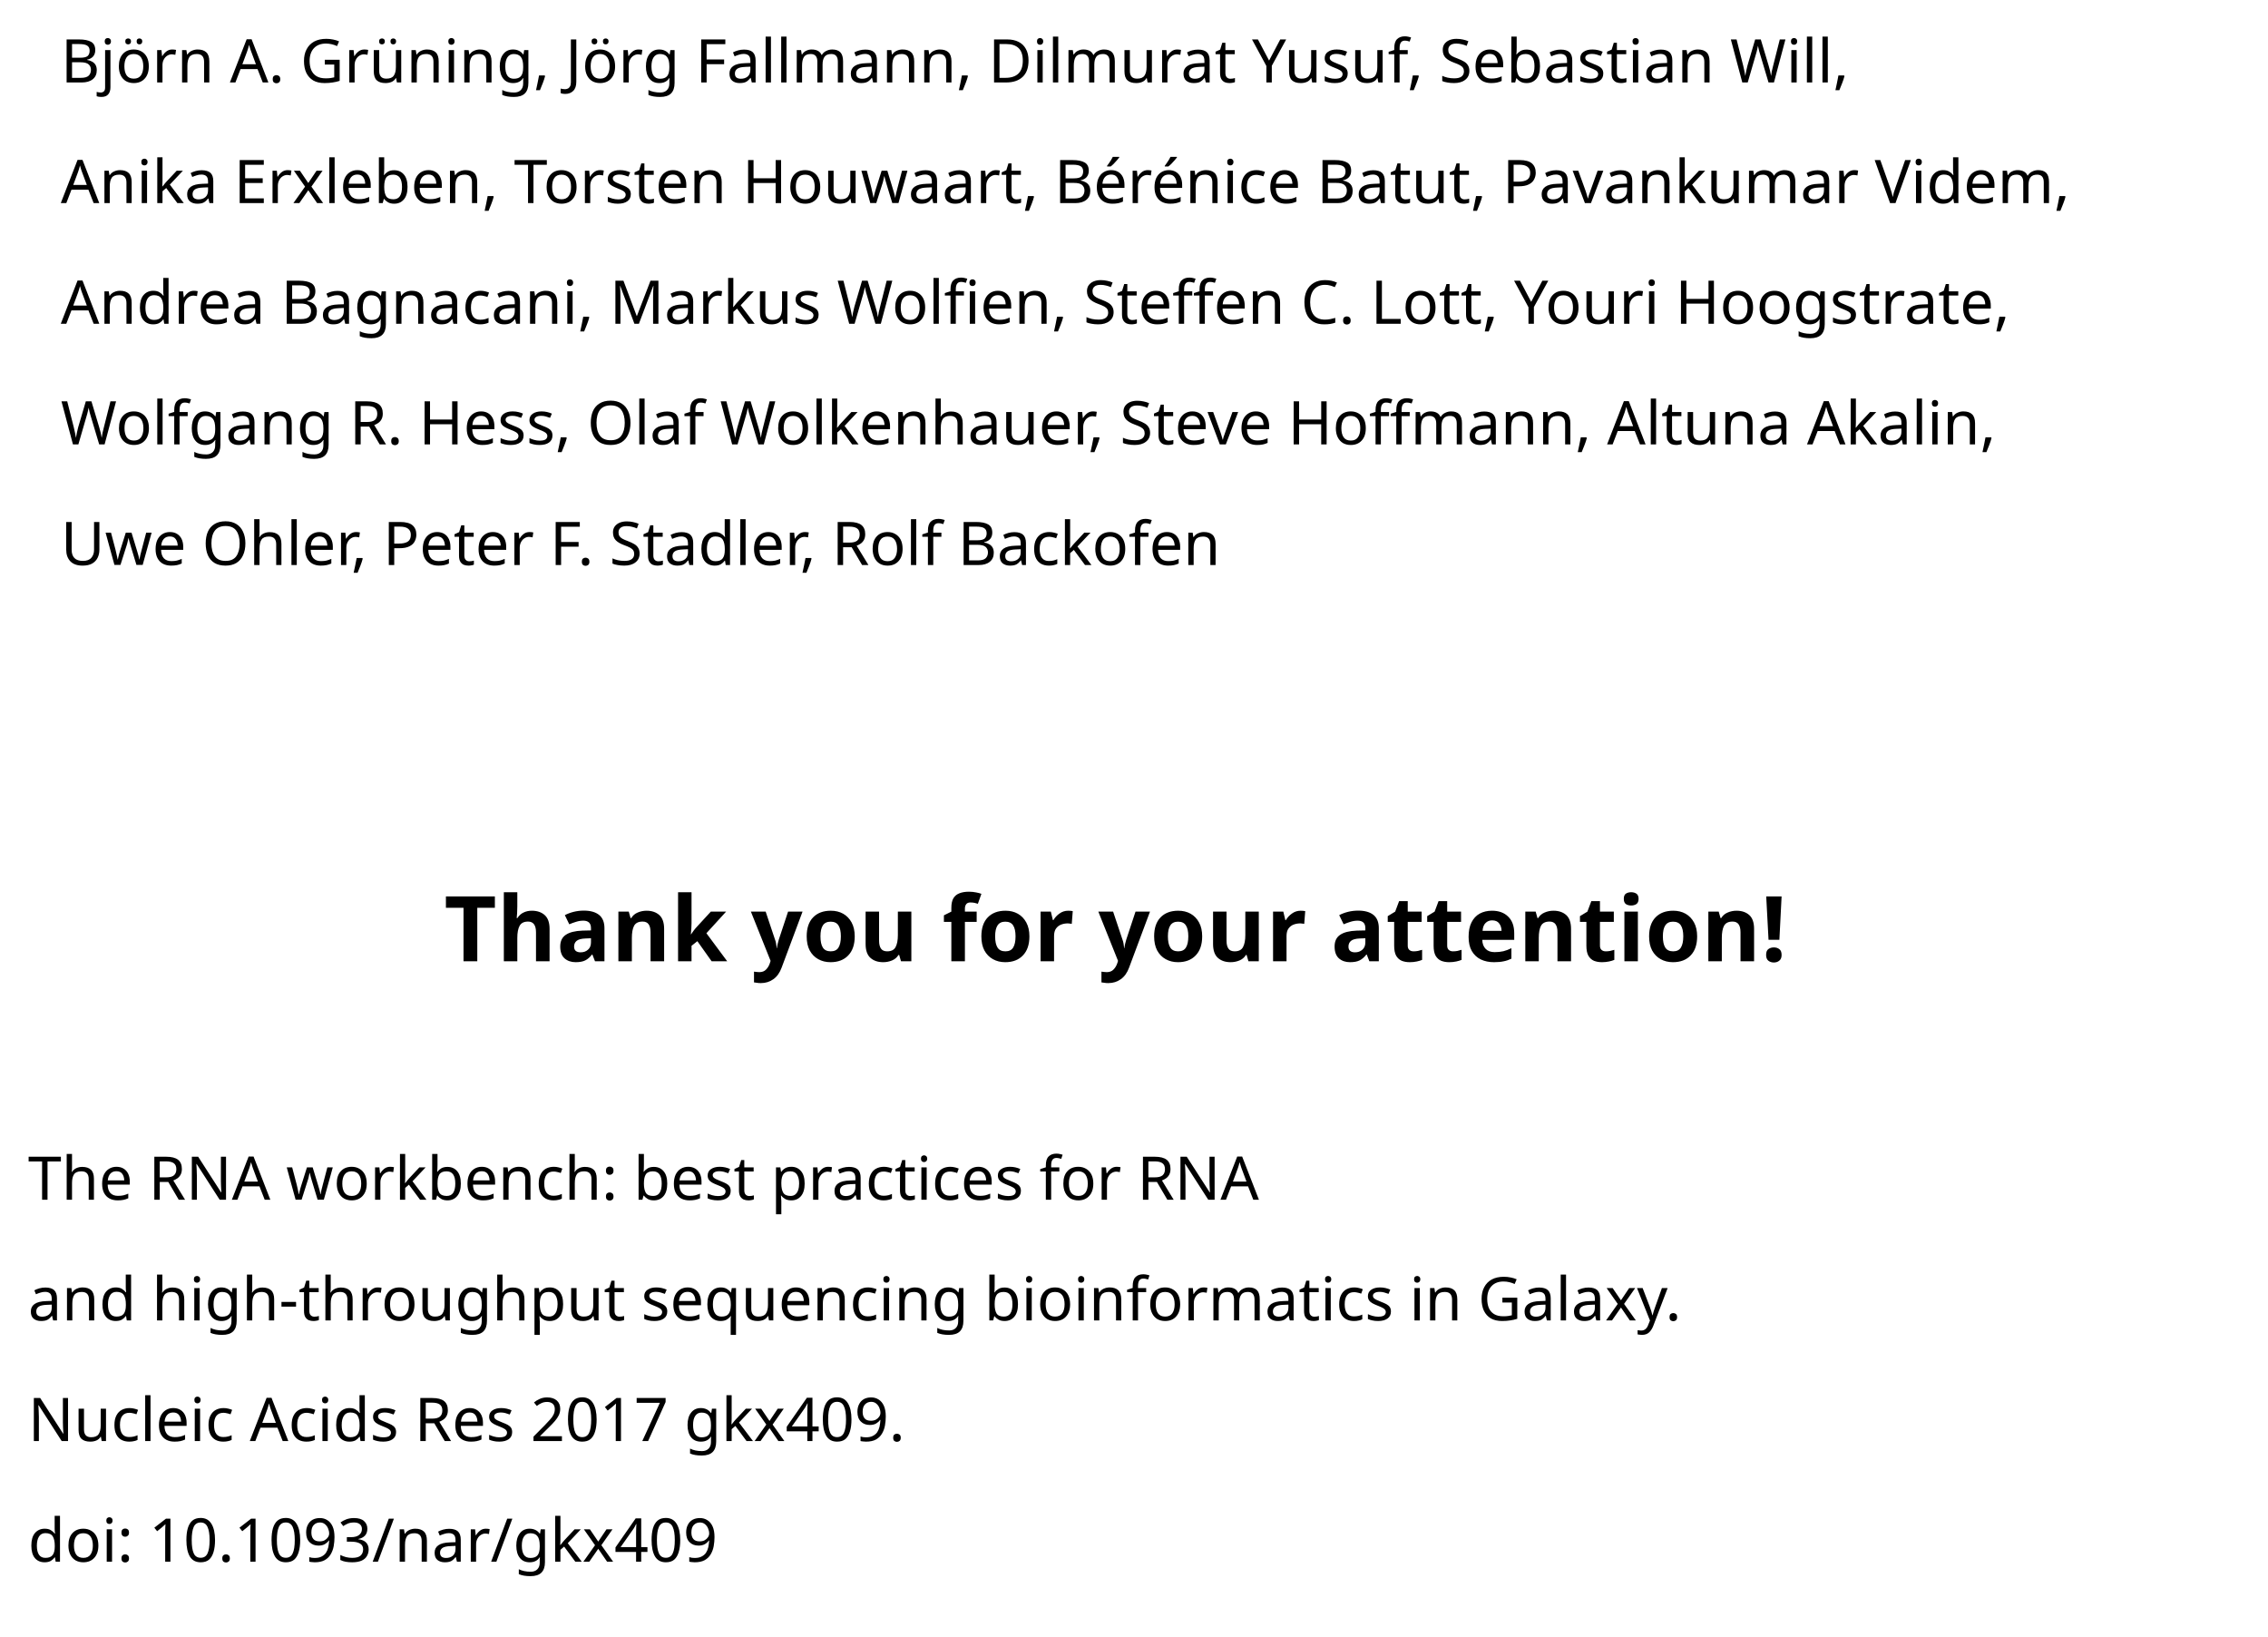
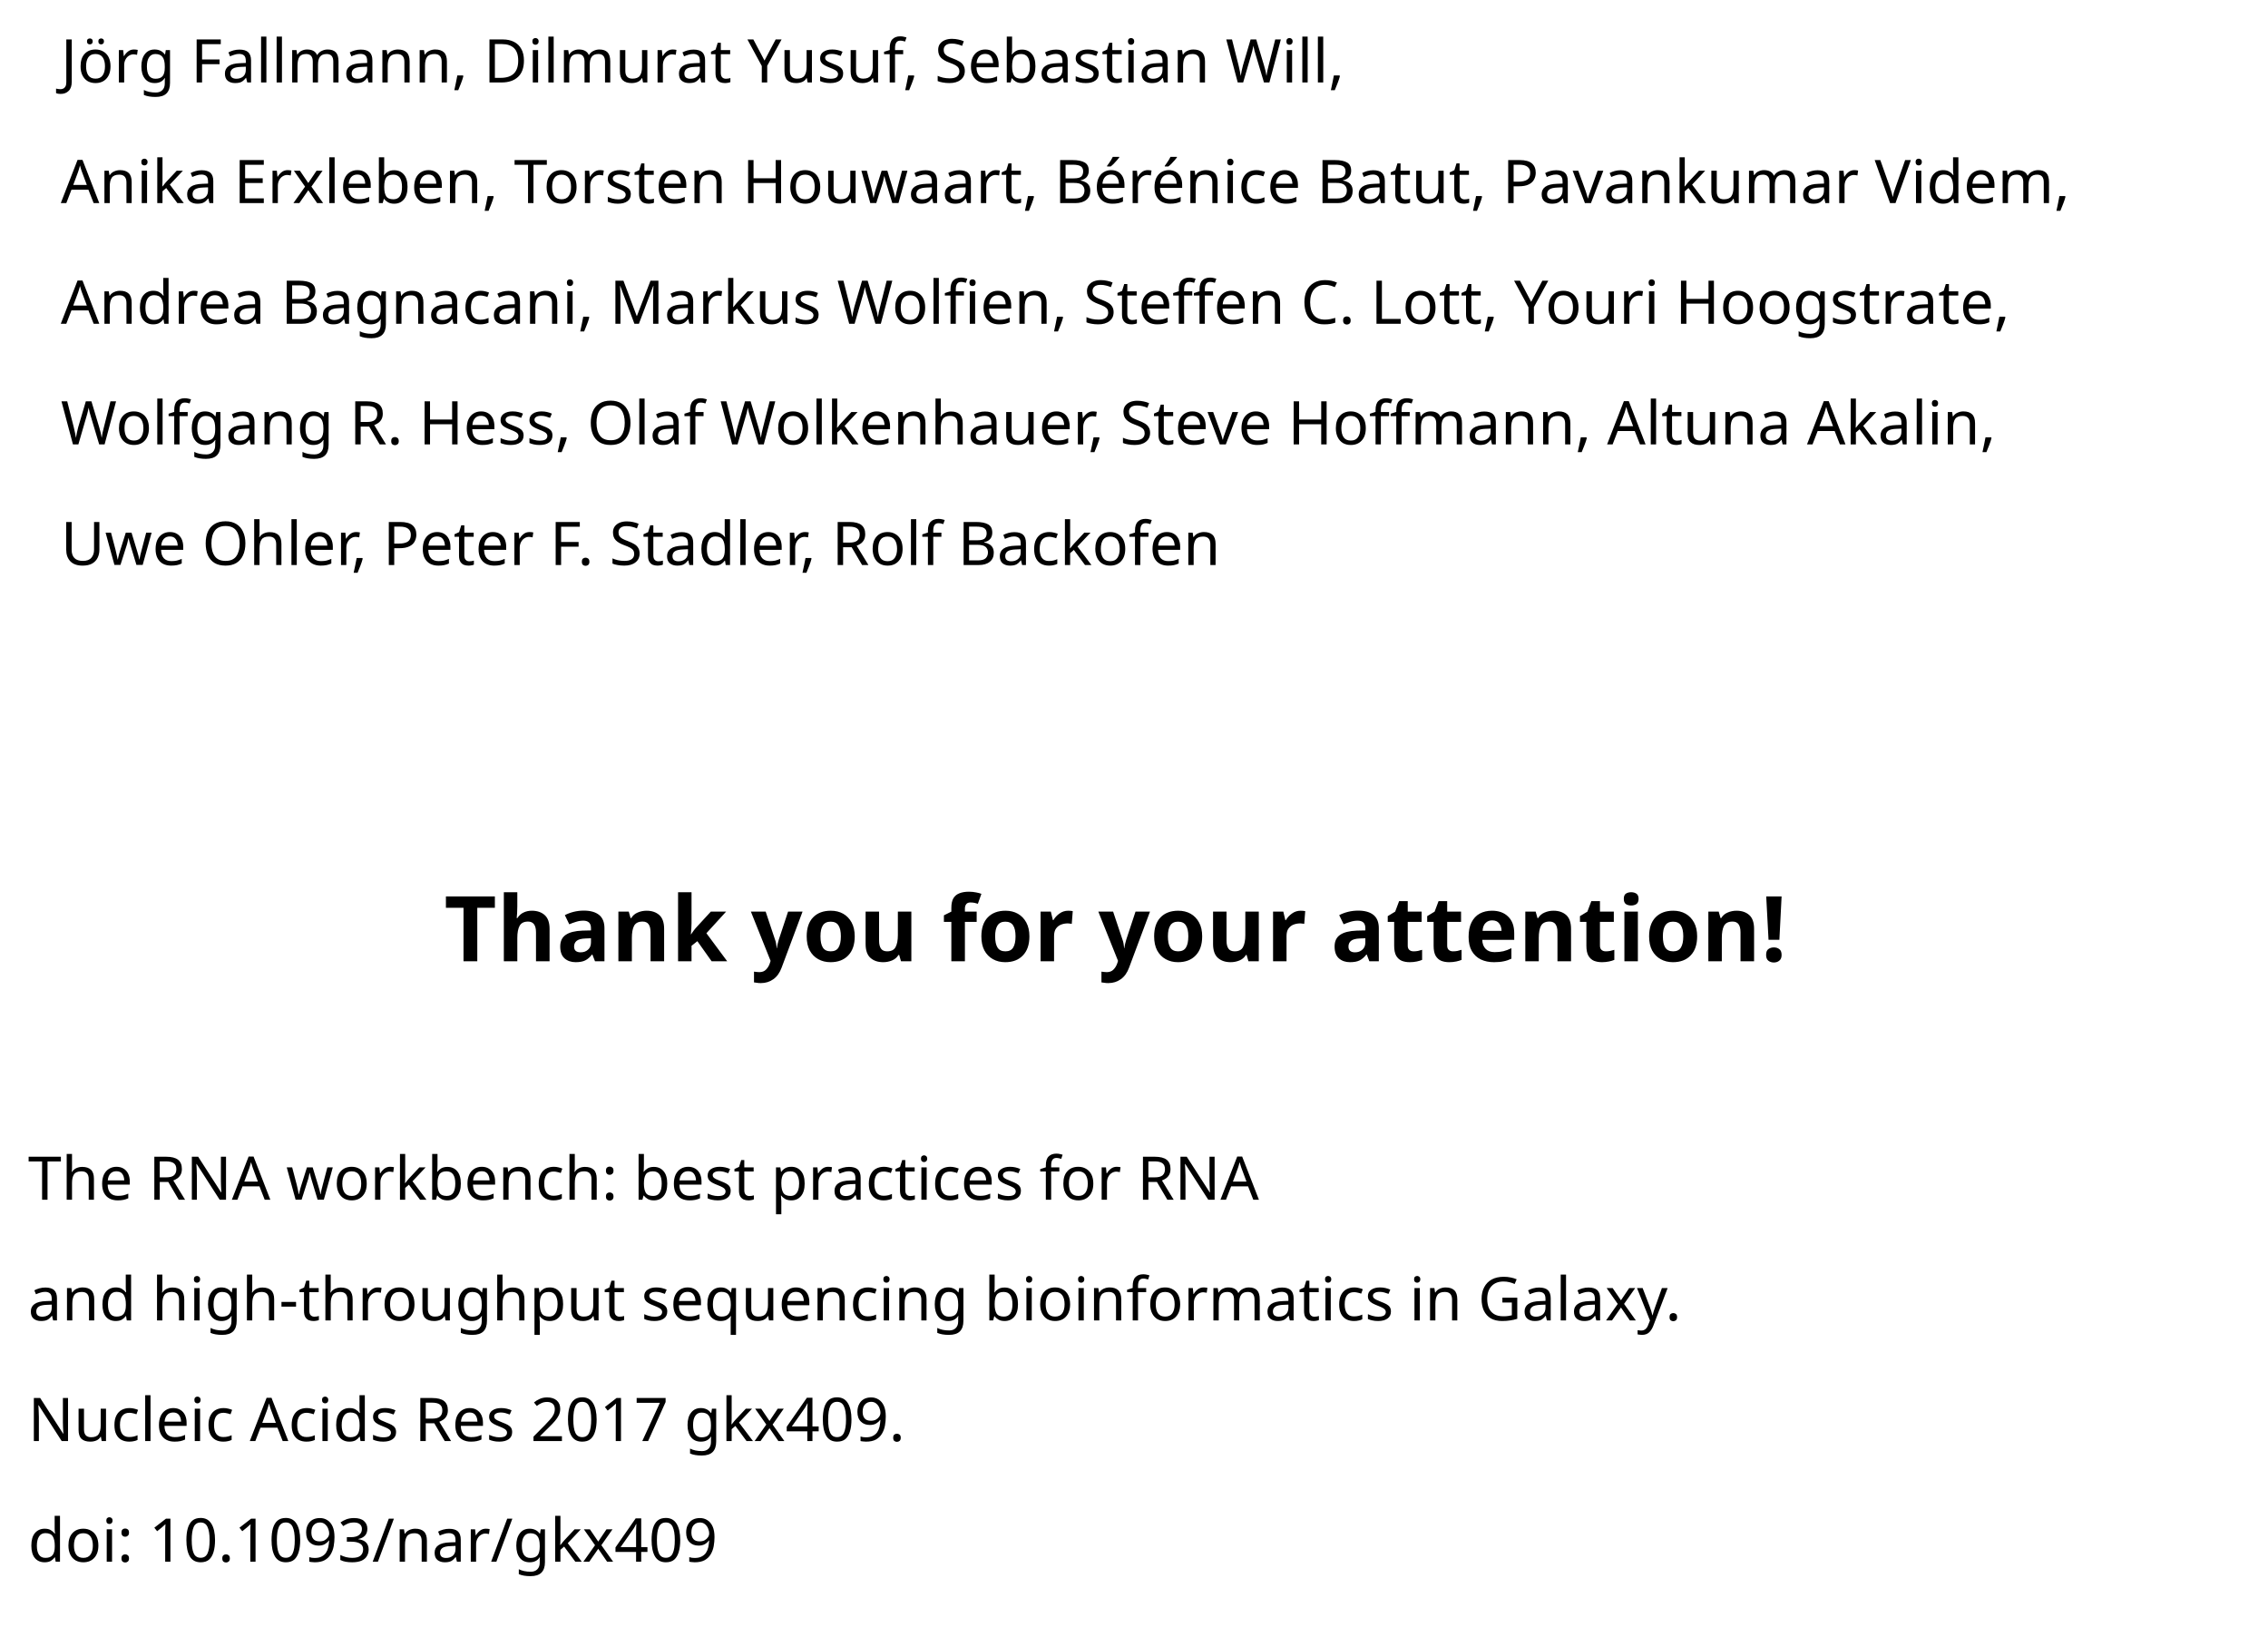
<svg xmlns="http://www.w3.org/2000/svg" id="svg2" version="1.1" xml:space="preserve" width="470.123" height="339.139" viewBox="0 0 440.74 317.942">
  <defs id="defs6">
    <clipPath clipPathUnits="userSpaceOnUse" id="clipPath18">
      <path d="m 0,6.578 h 3090 v 690 H 0 Z" id="path20" />
    </clipPath>
    <clipPath clipPathUnits="userSpaceOnUse" id="clipPath586">
      <path d="m 2431,16 v 681 h 649 V 16 Z" id="path588" />
    </clipPath>
    <clipPath clipPathUnits="userSpaceOnUse" id="clipPath598">
      <path d="m 0,6.578 h 3090 v 690 H 0 Z" id="path600" />
    </clipPath>
    <clipPath id="clipPath7524" clipPathUnits="userSpaceOnUse">
      <path id="path7526" d="m 1182,408 v 233 h 212 V 408 Z" />
    </clipPath>
    <clipPath id="clipPath7538" clipPathUnits="userSpaceOnUse">
      <path style="clip-rule:evenodd" id="path7540" d="m 465.121,386.609 c -1.891,5.039 -3.601,9.903 -5.672,14.852 -1.078,0.719 -2.16,1.437 -3.148,2.07 0.988,2.43 0.988,2.43 3.418,3.508 2.429,8.461 2.429,8.461 5.043,23.672 -0.364,4.859 -0.992,9.898 -1.891,15.027 -3.422,-2.066 -7.293,-4.136 -11.25,-6.75 -2.43,-2.789 -4.859,-5.488 -7.742,-8.636 -0.719,-2.25 -1.801,-4.321 -2.789,-6.75 v -9.454 c 2.789,-9.898 2.789,-9.898 3.961,-10.617 -5.313,-0.269 -5.313,-0.269 -18.36,-3.961 -0.632,0.36 -1.89,0.719 -2.882,1.532 -1.438,8.007 -2.789,16.468 -4.137,24.929 7.019,1.707 7.019,1.707 18.629,7.828 40.14,31.59 40.14,31.59 42.211,31.95 2.609,5.043 4.679,8.82 7.468,14.222 0.989,3.418 1.532,6.391 0.989,9.809 -1.348,3.332 -3.149,6.211 -5.399,8.281 -0.09,0.09 -0.179,0.09 -0.269,0.18 h -16.563 c -0.179,-0.09 -0.269,-0.27 -0.449,-0.36 -0.269,-0.992 -1.711,-3.781 -2.07,-5.132 2.793,-12.329 5.582,-0.899 6.75,-0.18 5.582,3.422 6.39,-1.527 6.75,-3.328 -0.36,-1.891 -2.789,-4.321 -5.848,-5.492 -5.043,-0.719 -5.851,0.363 -8.461,2.25 -0.359,0.722 -0.898,1.711 -1.621,2.793 -0.449,3.058 -0.449,4.589 0.359,7.558 0.454,0.719 0.903,1.352 1.352,1.891 h -21.238 v 51.66 h 39.777 c -13.68,7.918 -28.168,14.937 -43.559,21.328 22.141,0.18 33.032,0.359 54.09,-0.719 7.2,-6.929 14.942,-13.679 22.68,-20.609 h 14.219 c -5.938,7.379 -11.969,14.758 -17.821,22.051 9,0.629 17.102,0.449 26.102,0.449 0.629,0 11.43,-0.09 12.422,-0.449 1.887,-4.141 6.93,-10.621 6.93,-15.032 -1.981,0 -3.872,0 -5.672,0 -6.84,0 -12.692,0.09 -19.078,-2.25 0.808,-1.351 1.707,-2.968 2.789,-4.769 H 643.32 v -51.66 h -86.398 c 1.078,-2.52 1.976,-5.039 2.789,-7.742 -0.359,-1.079 -0.723,-2.071 -0.723,-3.508 -3.418,3.871 -6.84,7.648 -10.347,11.25 h -61.2 c 1.707,-2.34 3.329,-5.223 4.321,-8.821 0,-5.039 0,-5.039 -2.434,-13.14 -2.43,-4.86 -5.219,-9.809 -8.098,-15.031 -0.718,-18.629 -1.441,-37.348 -2.429,-56.34 2.699,-3.867 2.699,-3.867 7.019,-7.11 -13.14,-11.609 -13.14,-11.609 -17.91,-14.039 -0.719,0.719 -1.801,1.801 -2.789,2.789" />
    </clipPath>
    <clipPath id="clipPath19921" clipPathUnits="userSpaceOnUse">
      <path style="clip-rule:evenodd" id="path19923" d="M 9.852,2141.64 H 7859.85 V 1.645 H 9.852 Z" />
    </clipPath>
  </defs>
  <g id="g10" transform="matrix(1.25,0,0,-1.25,-24.04165,255.8359)">
    <g id="g594" transform="matrix(0.08826142,0,0,0.08826142,20.09899,24.5745)">
      <g clip-path="url(#clipPath598)" id="g596">
        <g transform="scale(10)" id="g602">
          <text id="text604" style="font-variant:normal;font-weight:normal;font-size:17.6px;line-height:0%;font-family:'DejaVu Sans';-inkscape-font-specification:DejaVuSans;writing-mode:lr-tb;fill:#000000;fill-opacity:1;fill-rule:nonzero;stroke:none" transform="matrix(1,0,0,-1,216.926,27.6715)">
            <tspan id="tspan606" y="0" x="0" />
          </text>
        </g>
      </g>
    </g>
    <text xml:space="preserve" style="font-style:normal;font-weight:normal;line-height:0%;font-family:sans-serif;letter-spacing:0px;word-spacing:0px;fill:#000000;fill-opacity:1;stroke:none;stroke-width:1px;stroke-linecap:butt;stroke-linejoin:miter;stroke-opacity:1" x="4.481" y="-66.65" id="text20046" transform="scale(1,-1)">
      <tspan id="tspan20048" x="4.481" y="-66.65" style="font-size:16px;line-height:1.25;font-family:sans-serif"> </tspan>
    </text>
    <text xml:space="preserve" style="font-style:normal;font-weight:normal;line-height:0%;font-family:sans-serif;letter-spacing:0px;word-spacing:0px;fill:#000000;fill-opacity:1;stroke:none;stroke-width:1px;stroke-linecap:butt;stroke-linejoin:miter;stroke-opacity:1" x="88.277" y="-55.262" id="text20058" transform="scale(1,-1)">
      <tspan id="tspan20060" x="88.277" y="-55.262" style="font-style:normal;font-variant:normal;font-weight:bold;font-stretch:normal;font-size:14.122px;line-height:1.25;font-family:sans-serif;-inkscape-font-specification:'Sans Bold'">Thank you for your attention!</tspan>
    </text>
    <text xml:space="preserve" style="font-style:normal;font-weight:normal;font-size:9.375px;line-height:18.75px;font-family:sans-serif;letter-spacing:0px;word-spacing:0px;fill:#000000;fill-opacity:1;stroke:none;stroke-width:0.75px;stroke-linecap:butt;stroke-linejoin:miter;stroke-opacity:1" x="28.685" y="-191.851" id="text1611" transform="scale(1,-1)">
-       <tspan x="28.685" y="-191.851" style="stroke-width:0.75px" id="tspan1619">Björn A. Grüning, Jörg Fallmann, Dilmurat Yusuf, Sebastian Will,</tspan>
+       <tspan x="28.685" y="-191.851" style="stroke-width:0.75px" id="tspan1619">Jörg Fallmann, Dilmurat Yusuf, Sebastian Will,</tspan>
      <tspan x="28.685" y="-173.101" style="stroke-width:0.75px" id="tspan1633">Anika Erxleben, Torsten Houwaart, Bérénice Batut, Pavankumar Videm,</tspan>
      <tspan x="28.685" y="-154.351" style="stroke-width:0.75px" id="tspan1643">Andrea Bagnacani, Markus Wolfien, Steffen C. Lott, Youri Hoogstrate,</tspan>
      <tspan x="28.685" y="-135.601" style="stroke-width:0.75px" id="tspan1649">Wolfgang R. Hess, Olaf Wolkenhauer, Steve Hoffmann, Altuna Akalin,</tspan>
      <tspan x="28.685" y="-116.851" style="stroke-width:0.75px" id="tspan1703">Uwe Ohler, Peter F. Stadler, Rolf Backofen</tspan>
    </text>
    <text xml:space="preserve" style="font-style:normal;font-weight:normal;font-size:9.375px;line-height:18.75px;font-family:sans-serif;letter-spacing:0px;word-spacing:0px;fill:#000000;fill-opacity:1;stroke:none;stroke-width:0.75px;stroke-linecap:butt;stroke-linejoin:miter;stroke-opacity:1" x="48.113" y="-23.826" id="text4820" transform="scale(1,-1)">
      <tspan id="tspan4818" x="48.113" y="-12.016" style="stroke-width:0.75px" />
    </text>
    <text xml:space="preserve" style="font-style:normal;font-weight:normal;font-size:9.375px;line-height:18.75px;font-family:sans-serif;letter-spacing:0px;word-spacing:0px;fill:#000000;fill-opacity:1;stroke:none;stroke-width:0.75px;stroke-linecap:butt;stroke-linejoin:miter;stroke-opacity:1" x="23.588" y="-18.197" id="text4519" transform="scale(1,-1)">
      <tspan x="23.588" y="-18.197" style="stroke-width:0.75px" id="tspan4527">The RNA workbench: best practices for RNA</tspan>
      <tspan x="23.588" y="0.553" style="stroke-width:0.75px" id="tspan4537">and high-throughput sequencing bioinformatics in Galaxy.</tspan>
      <tspan x="23.588" y="19.303" style="stroke-width:0.75px" id="tspan4529">Nucleic Acids Res 2017 gkx409.</tspan>
      <tspan x="23.588" y="38.053" style="stroke-width:0.75px" id="tspan4521">doi: 10.1093/nar/gkx409</tspan>
    </text>
  </g>
</svg>
